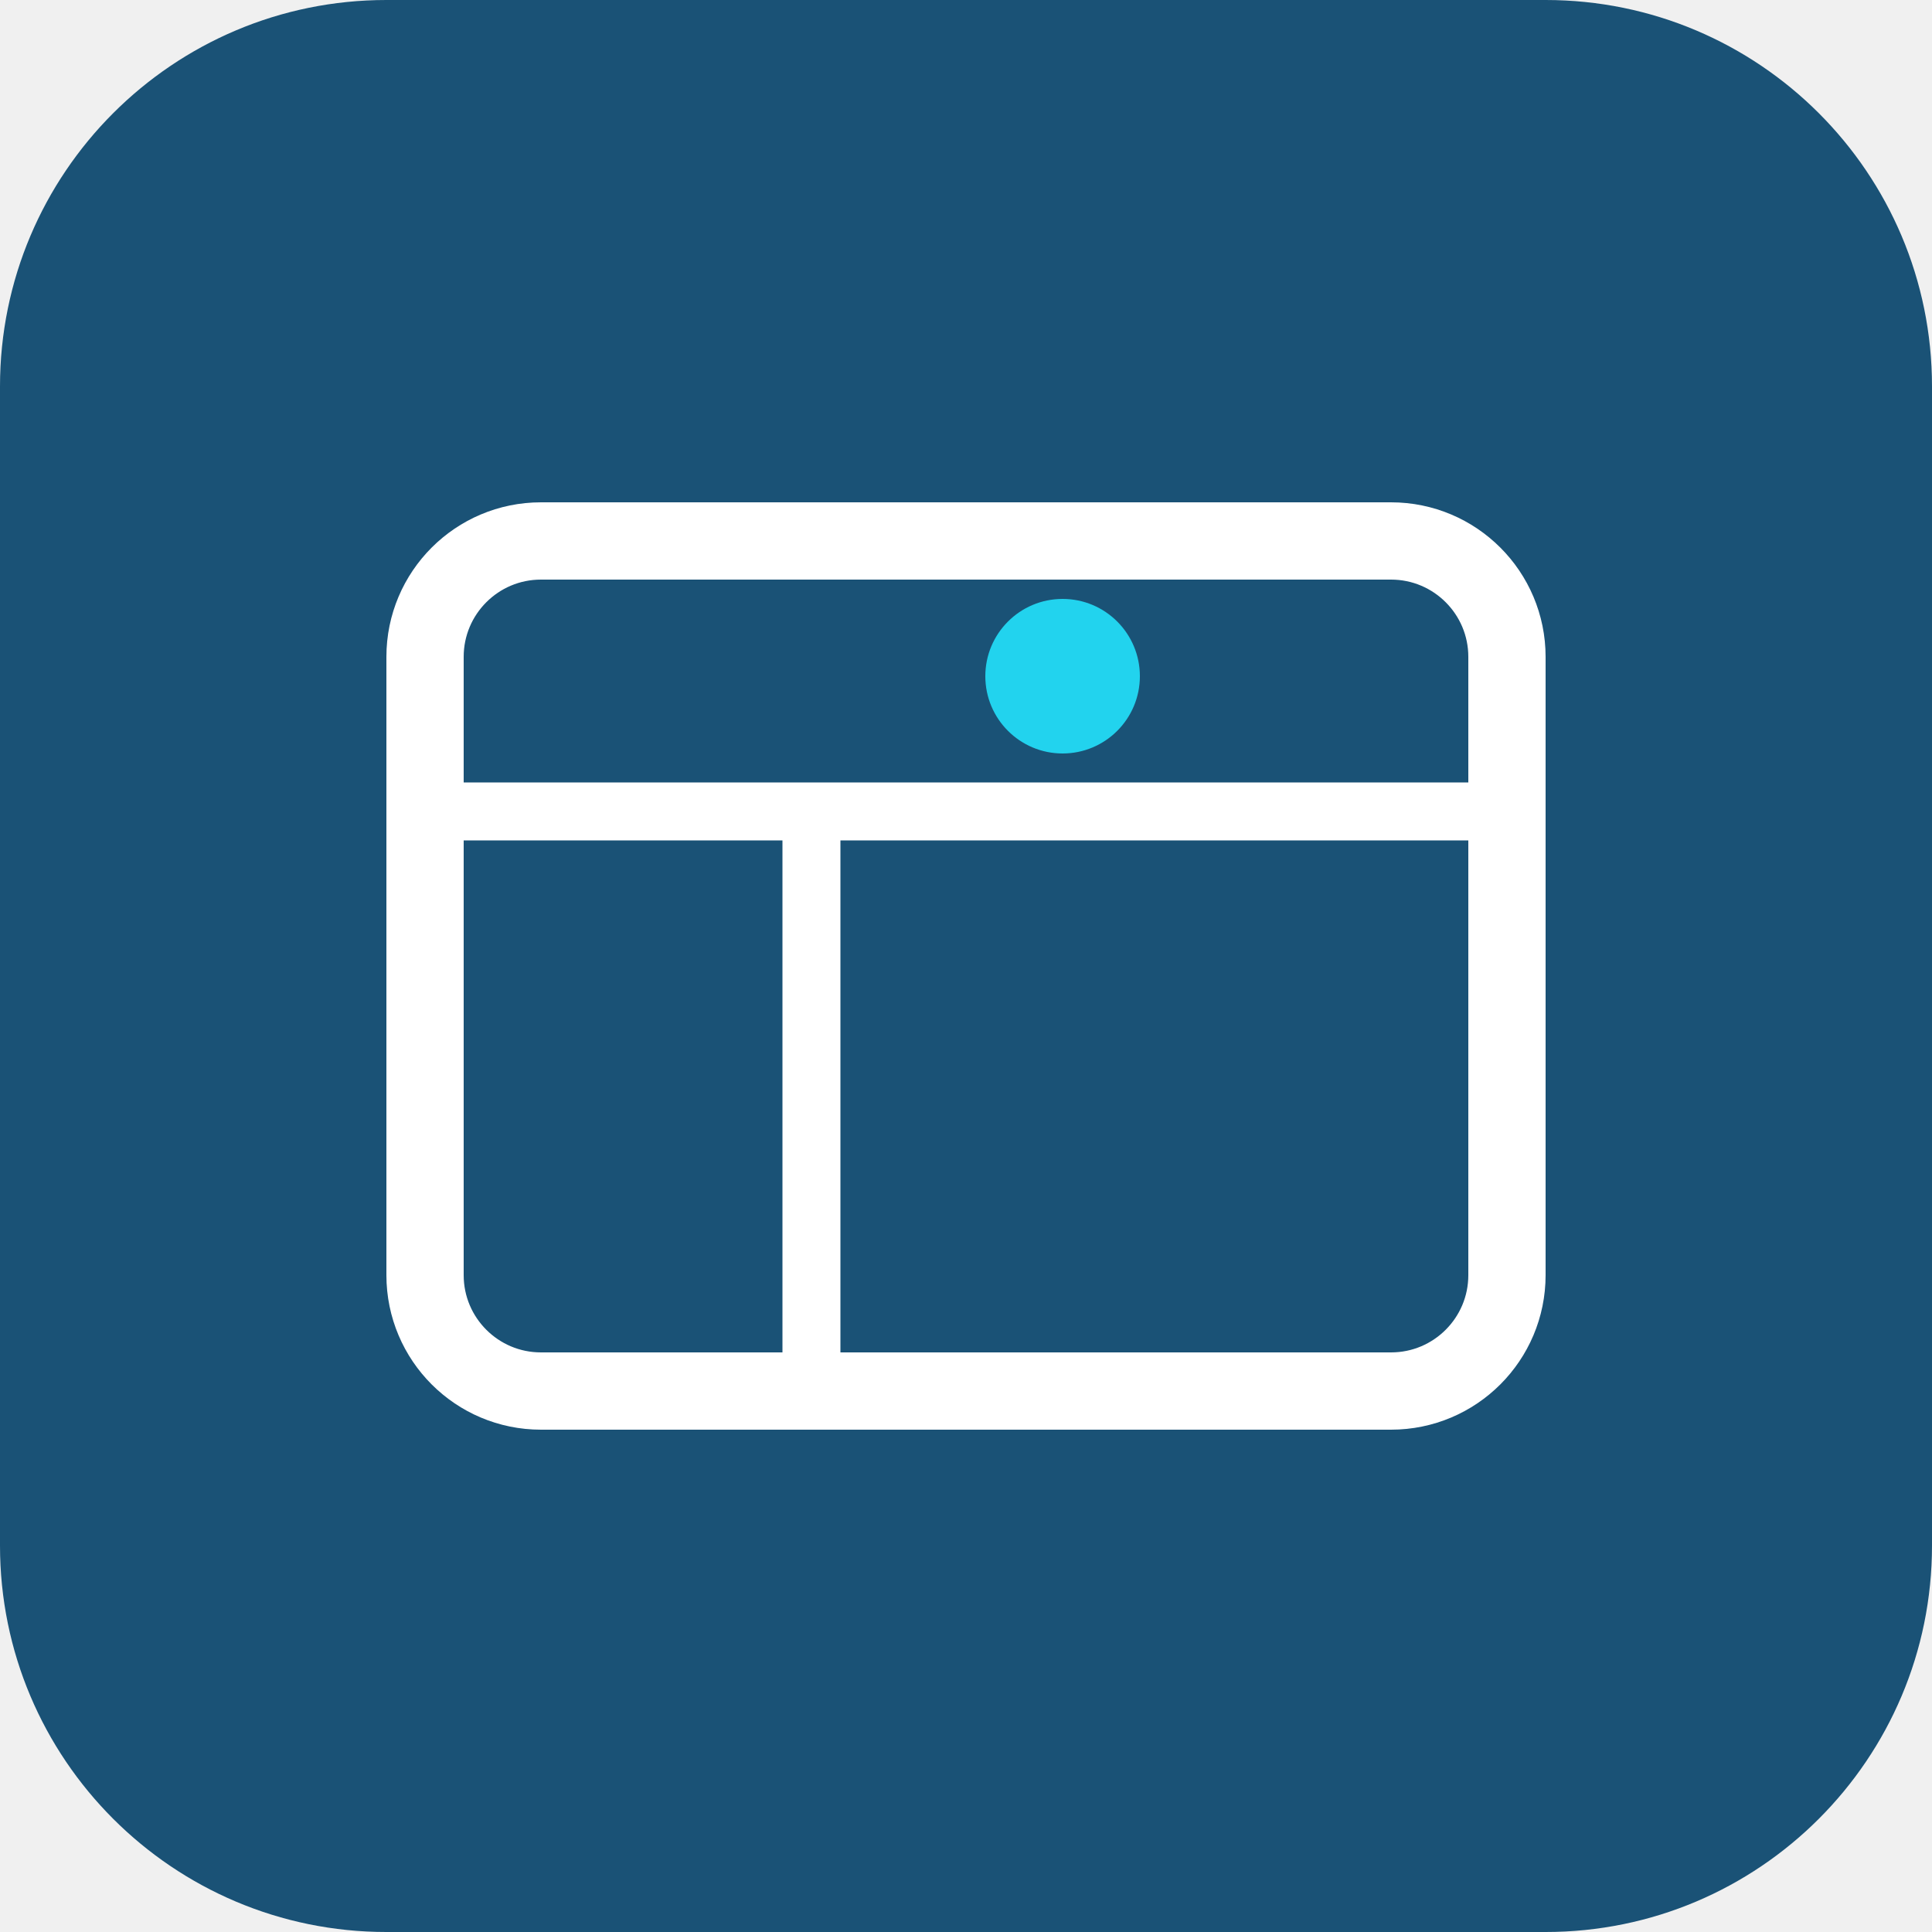
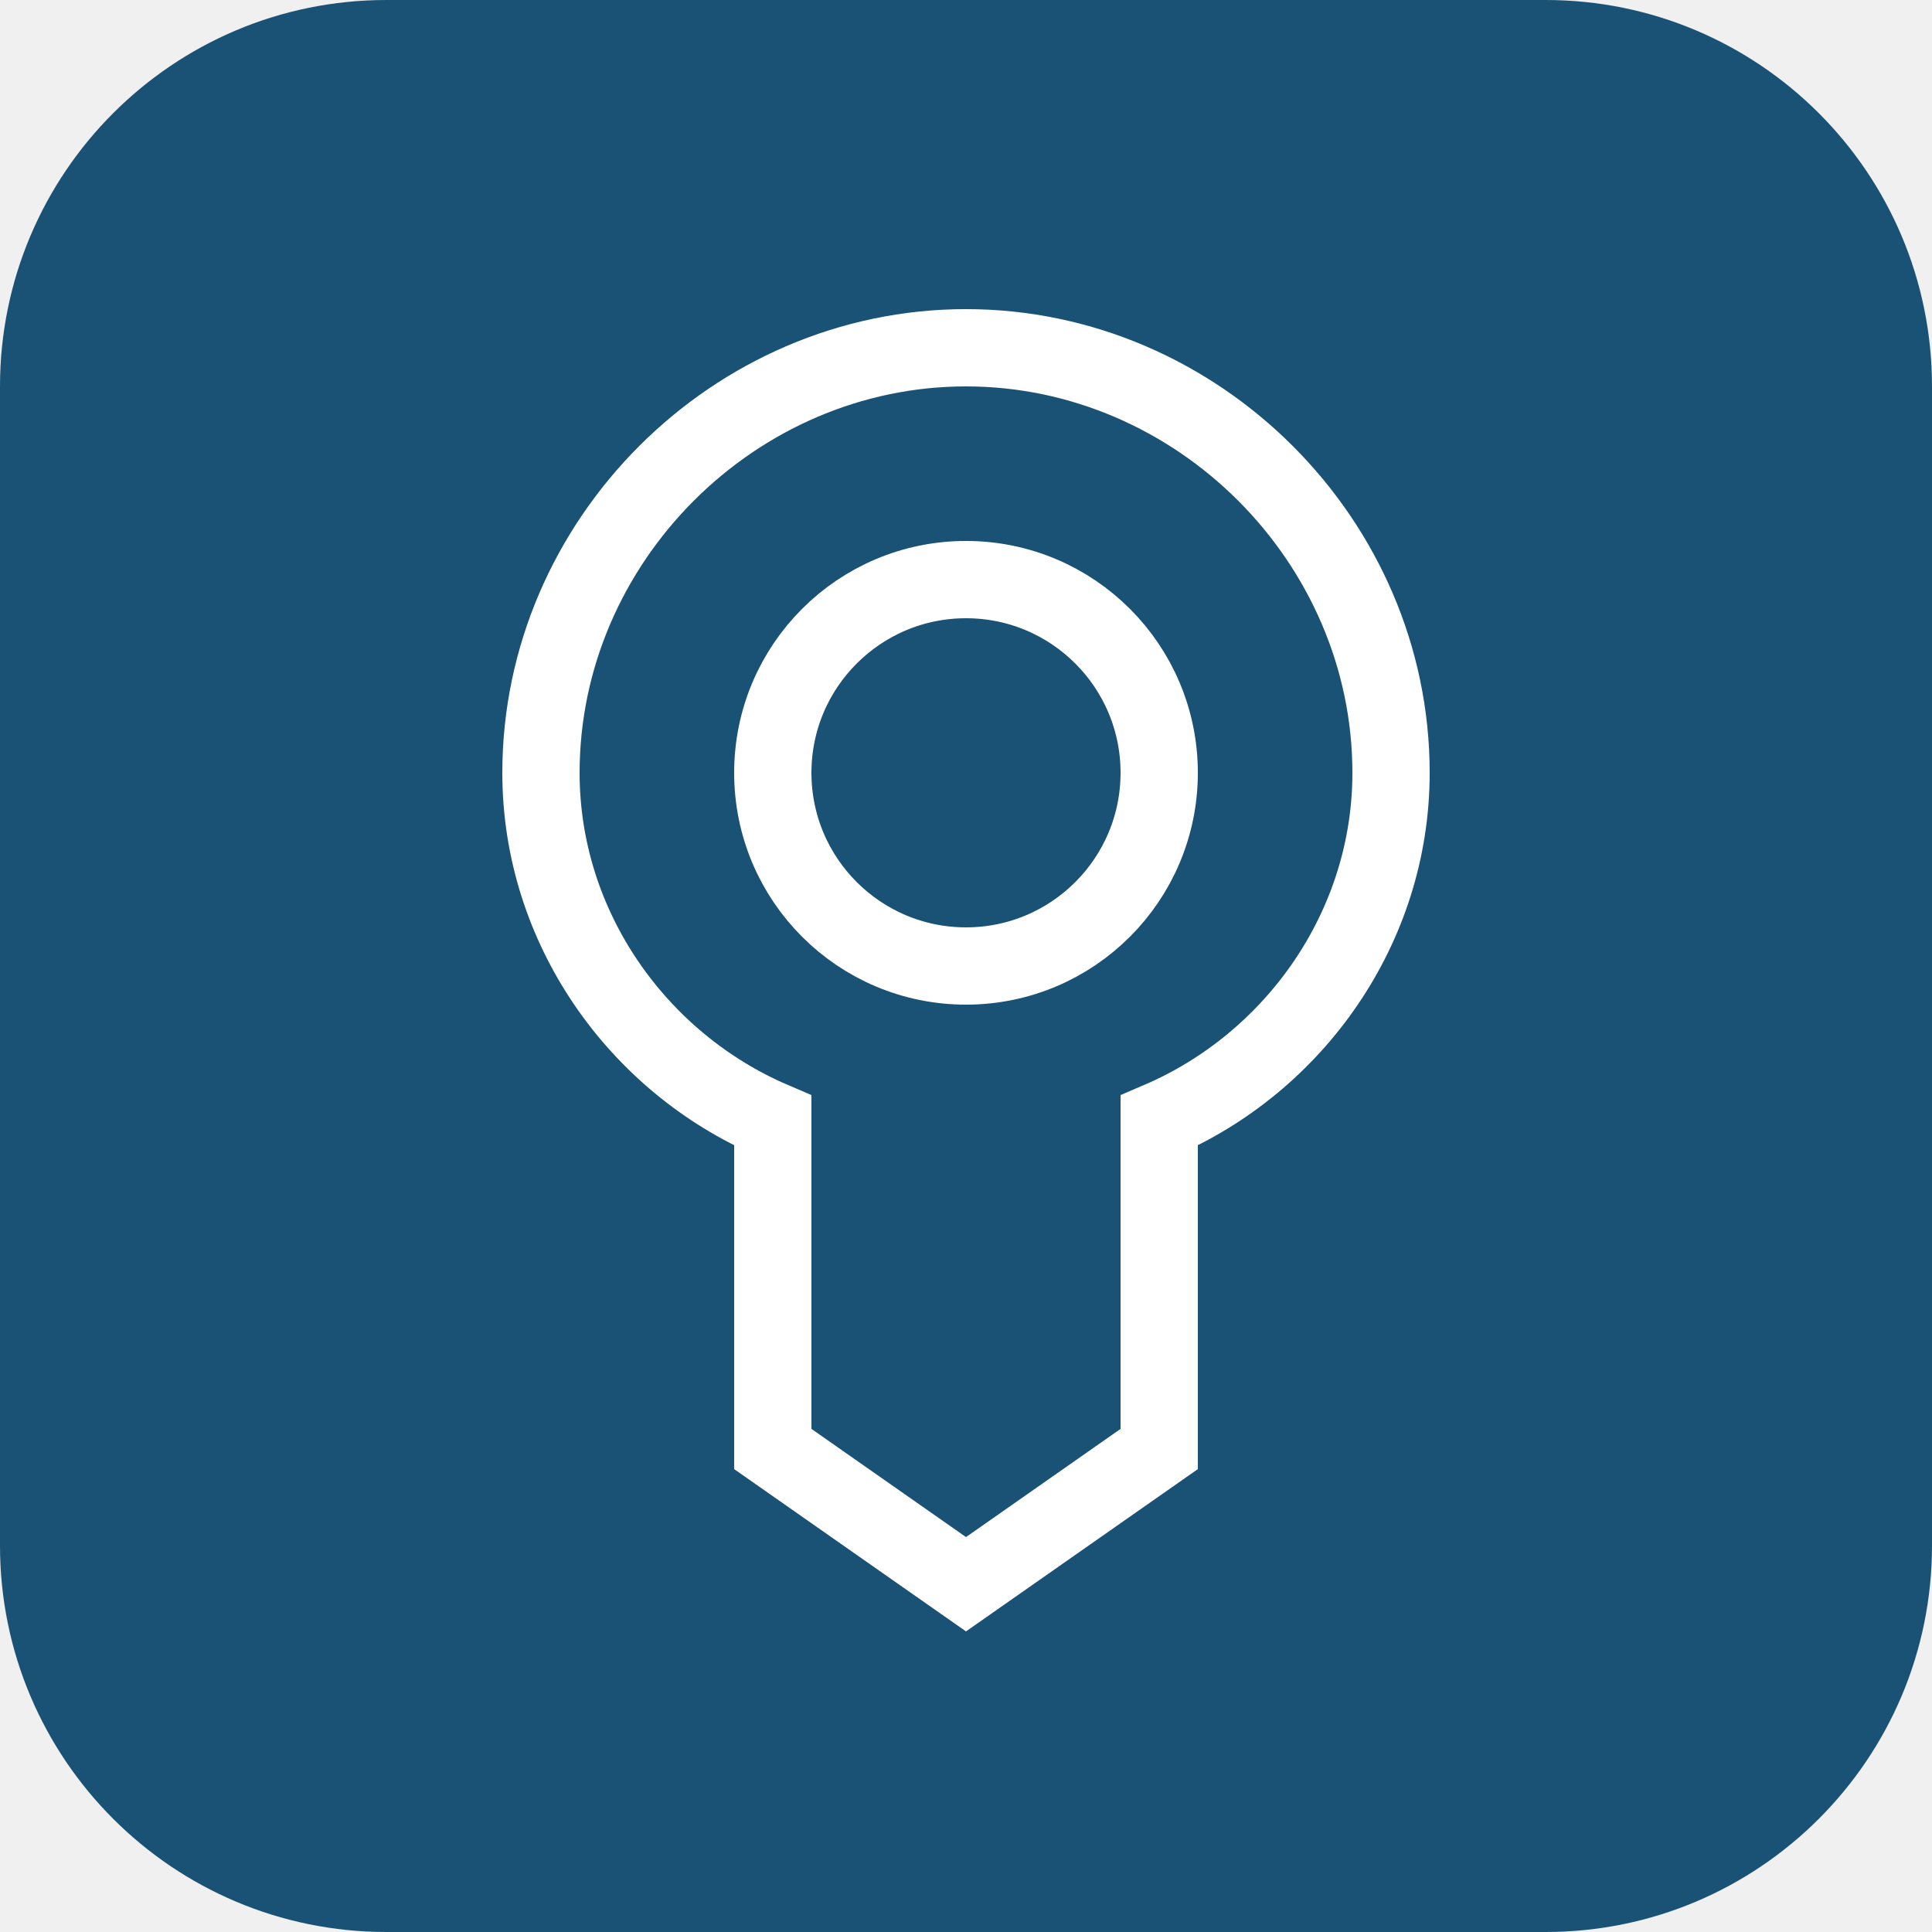
<svg xmlns="http://www.w3.org/2000/svg" viewBox="0 0 100 100">
  <rect width="100" height="100" rx="20" fill="#1a5276" />
-   <rect x="22" y="28" width="56" height="44" rx="6" fill="none" stroke="white" stroke-width="4" />
-   <line x1="22" y1="42" x2="78" y2="42" stroke="white" stroke-width="3" />
-   <line x1="42" y1="42" x2="42" y2="72" stroke="white" stroke-width="3" />
-   <circle cx="55" cy="35" r="4" fill="#22d3ee" />
+   <path d="M50 18 C38 18 28 28 28 40 C28 48 33 55 40 58 L40 75 L50 82 L60 75 L60 58 C67 55 72 48 72 40 C72 28 62 18 50 18Z" fill="none" stroke="white" stroke-width="4" />
+   <circle cx="50" cy="40" r="10" fill="none" stroke="white" stroke-width="4" />
</svg>
